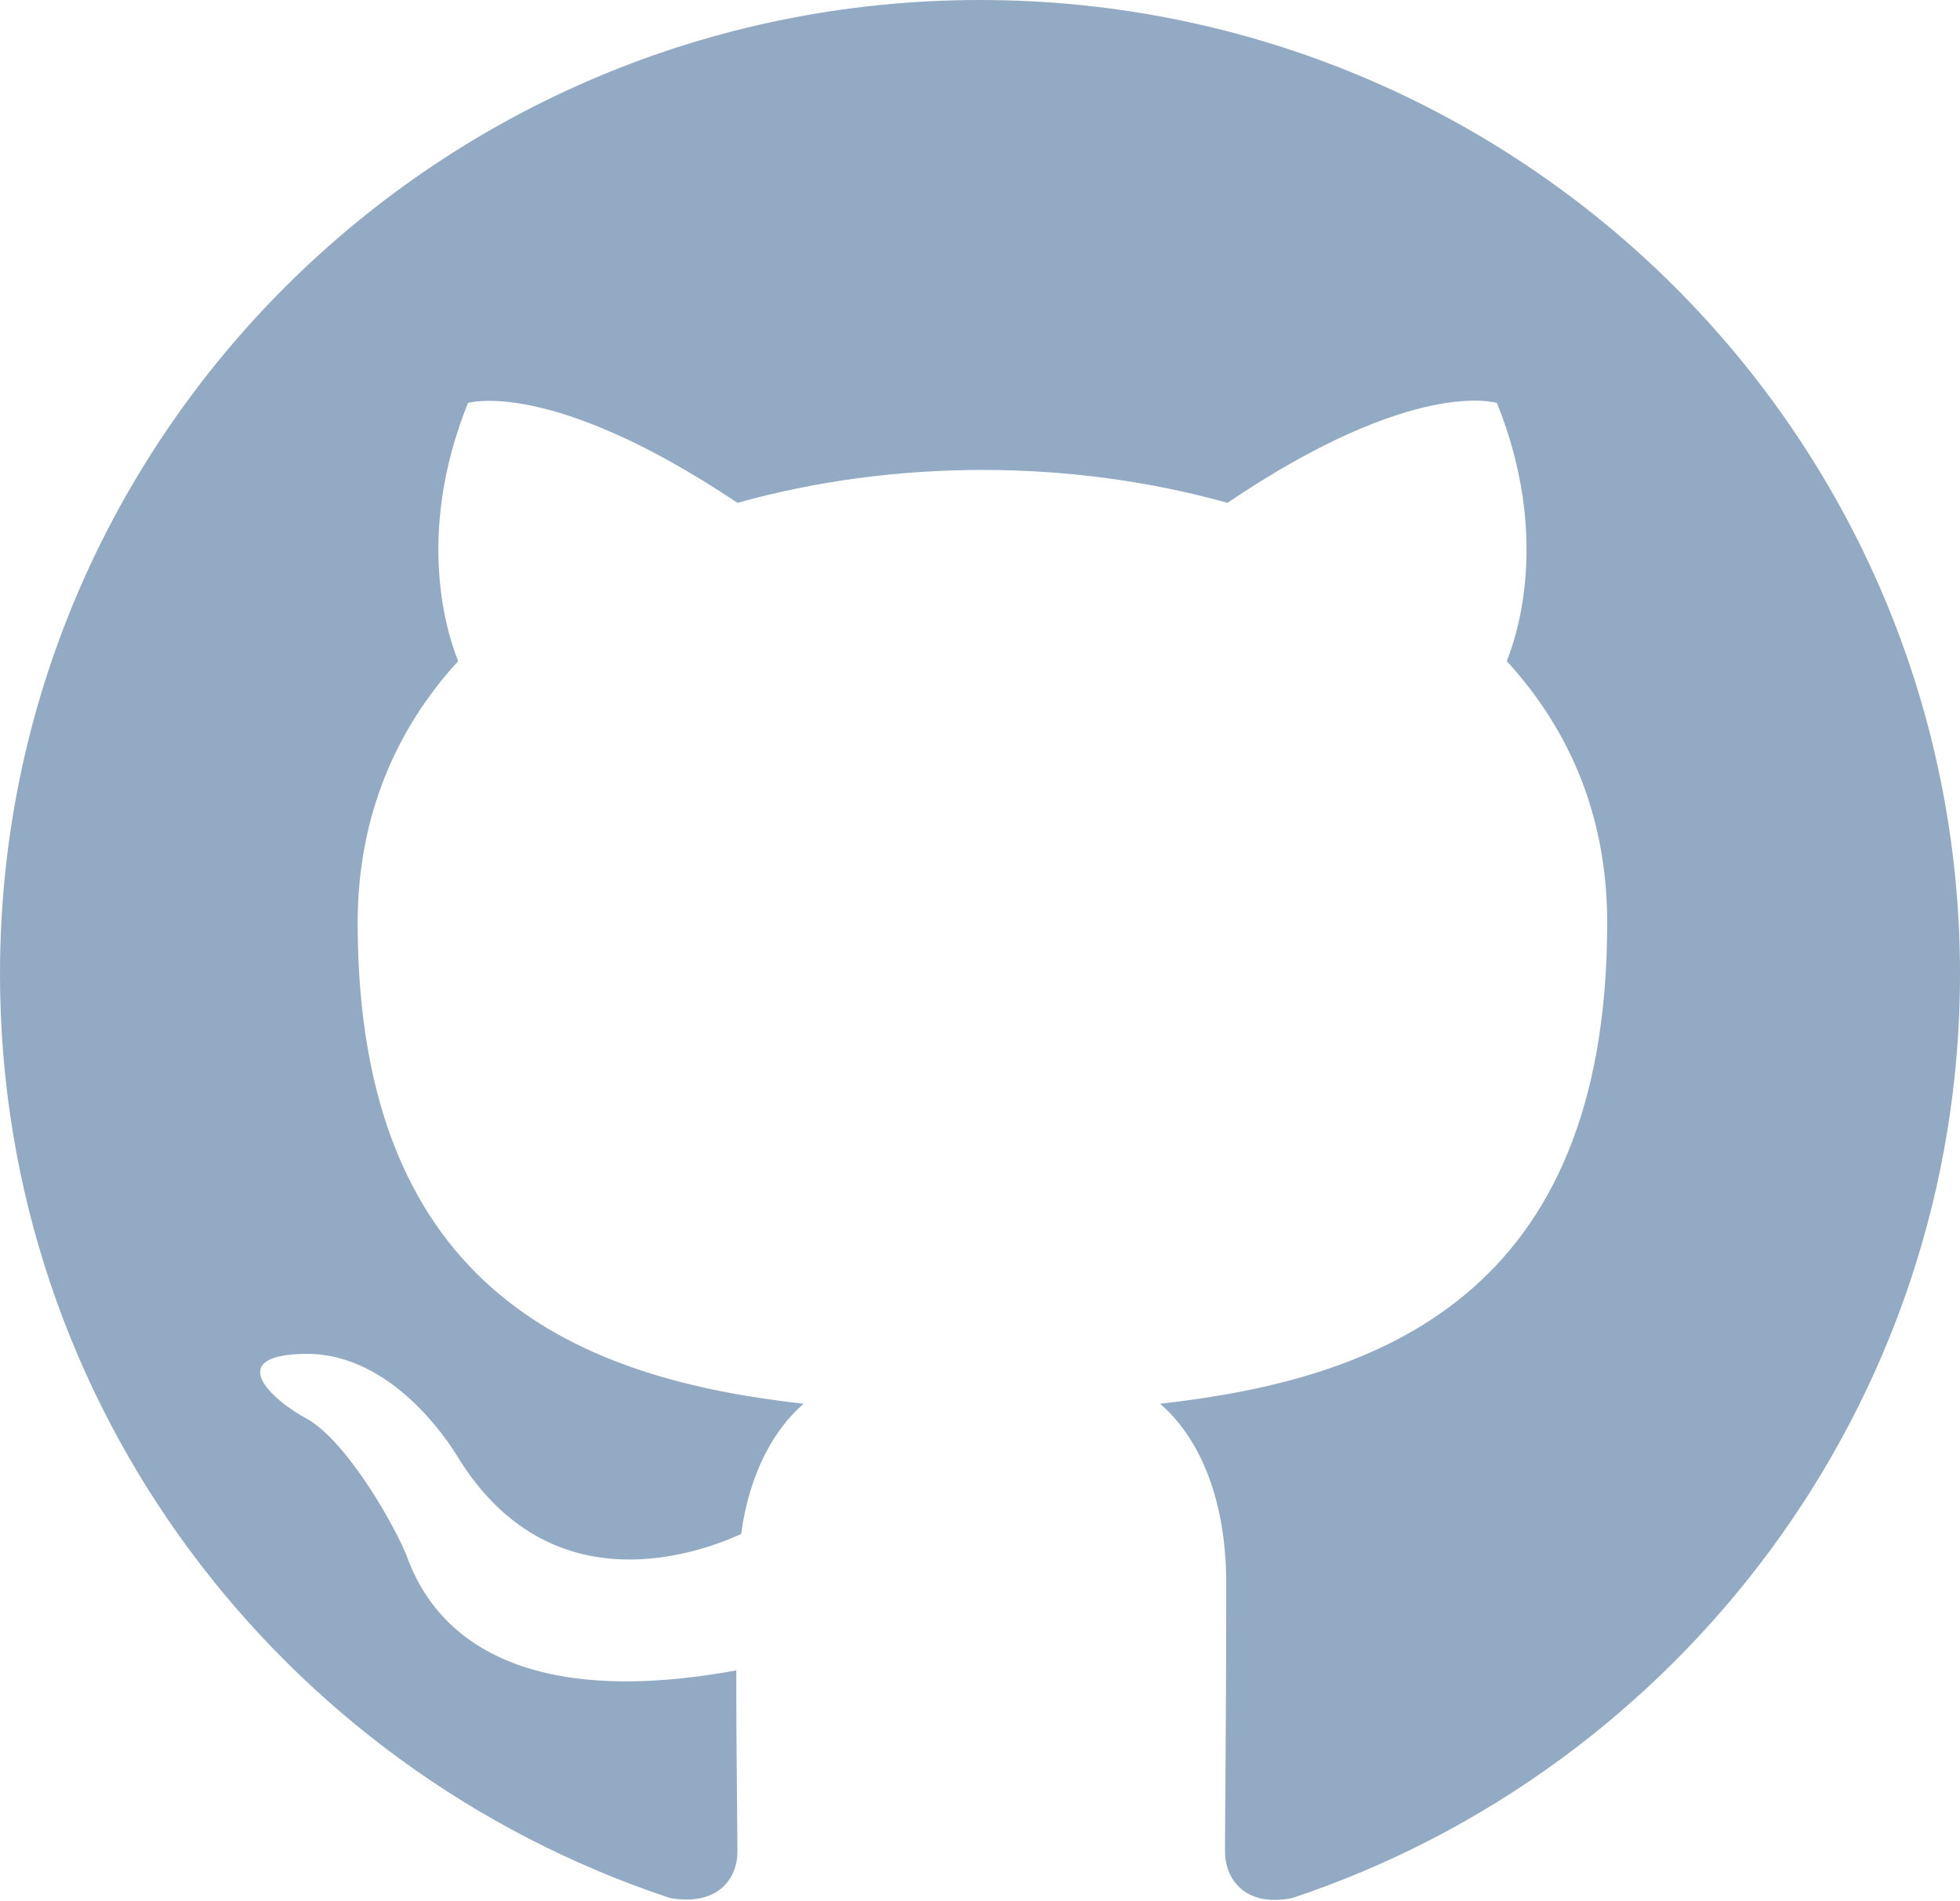
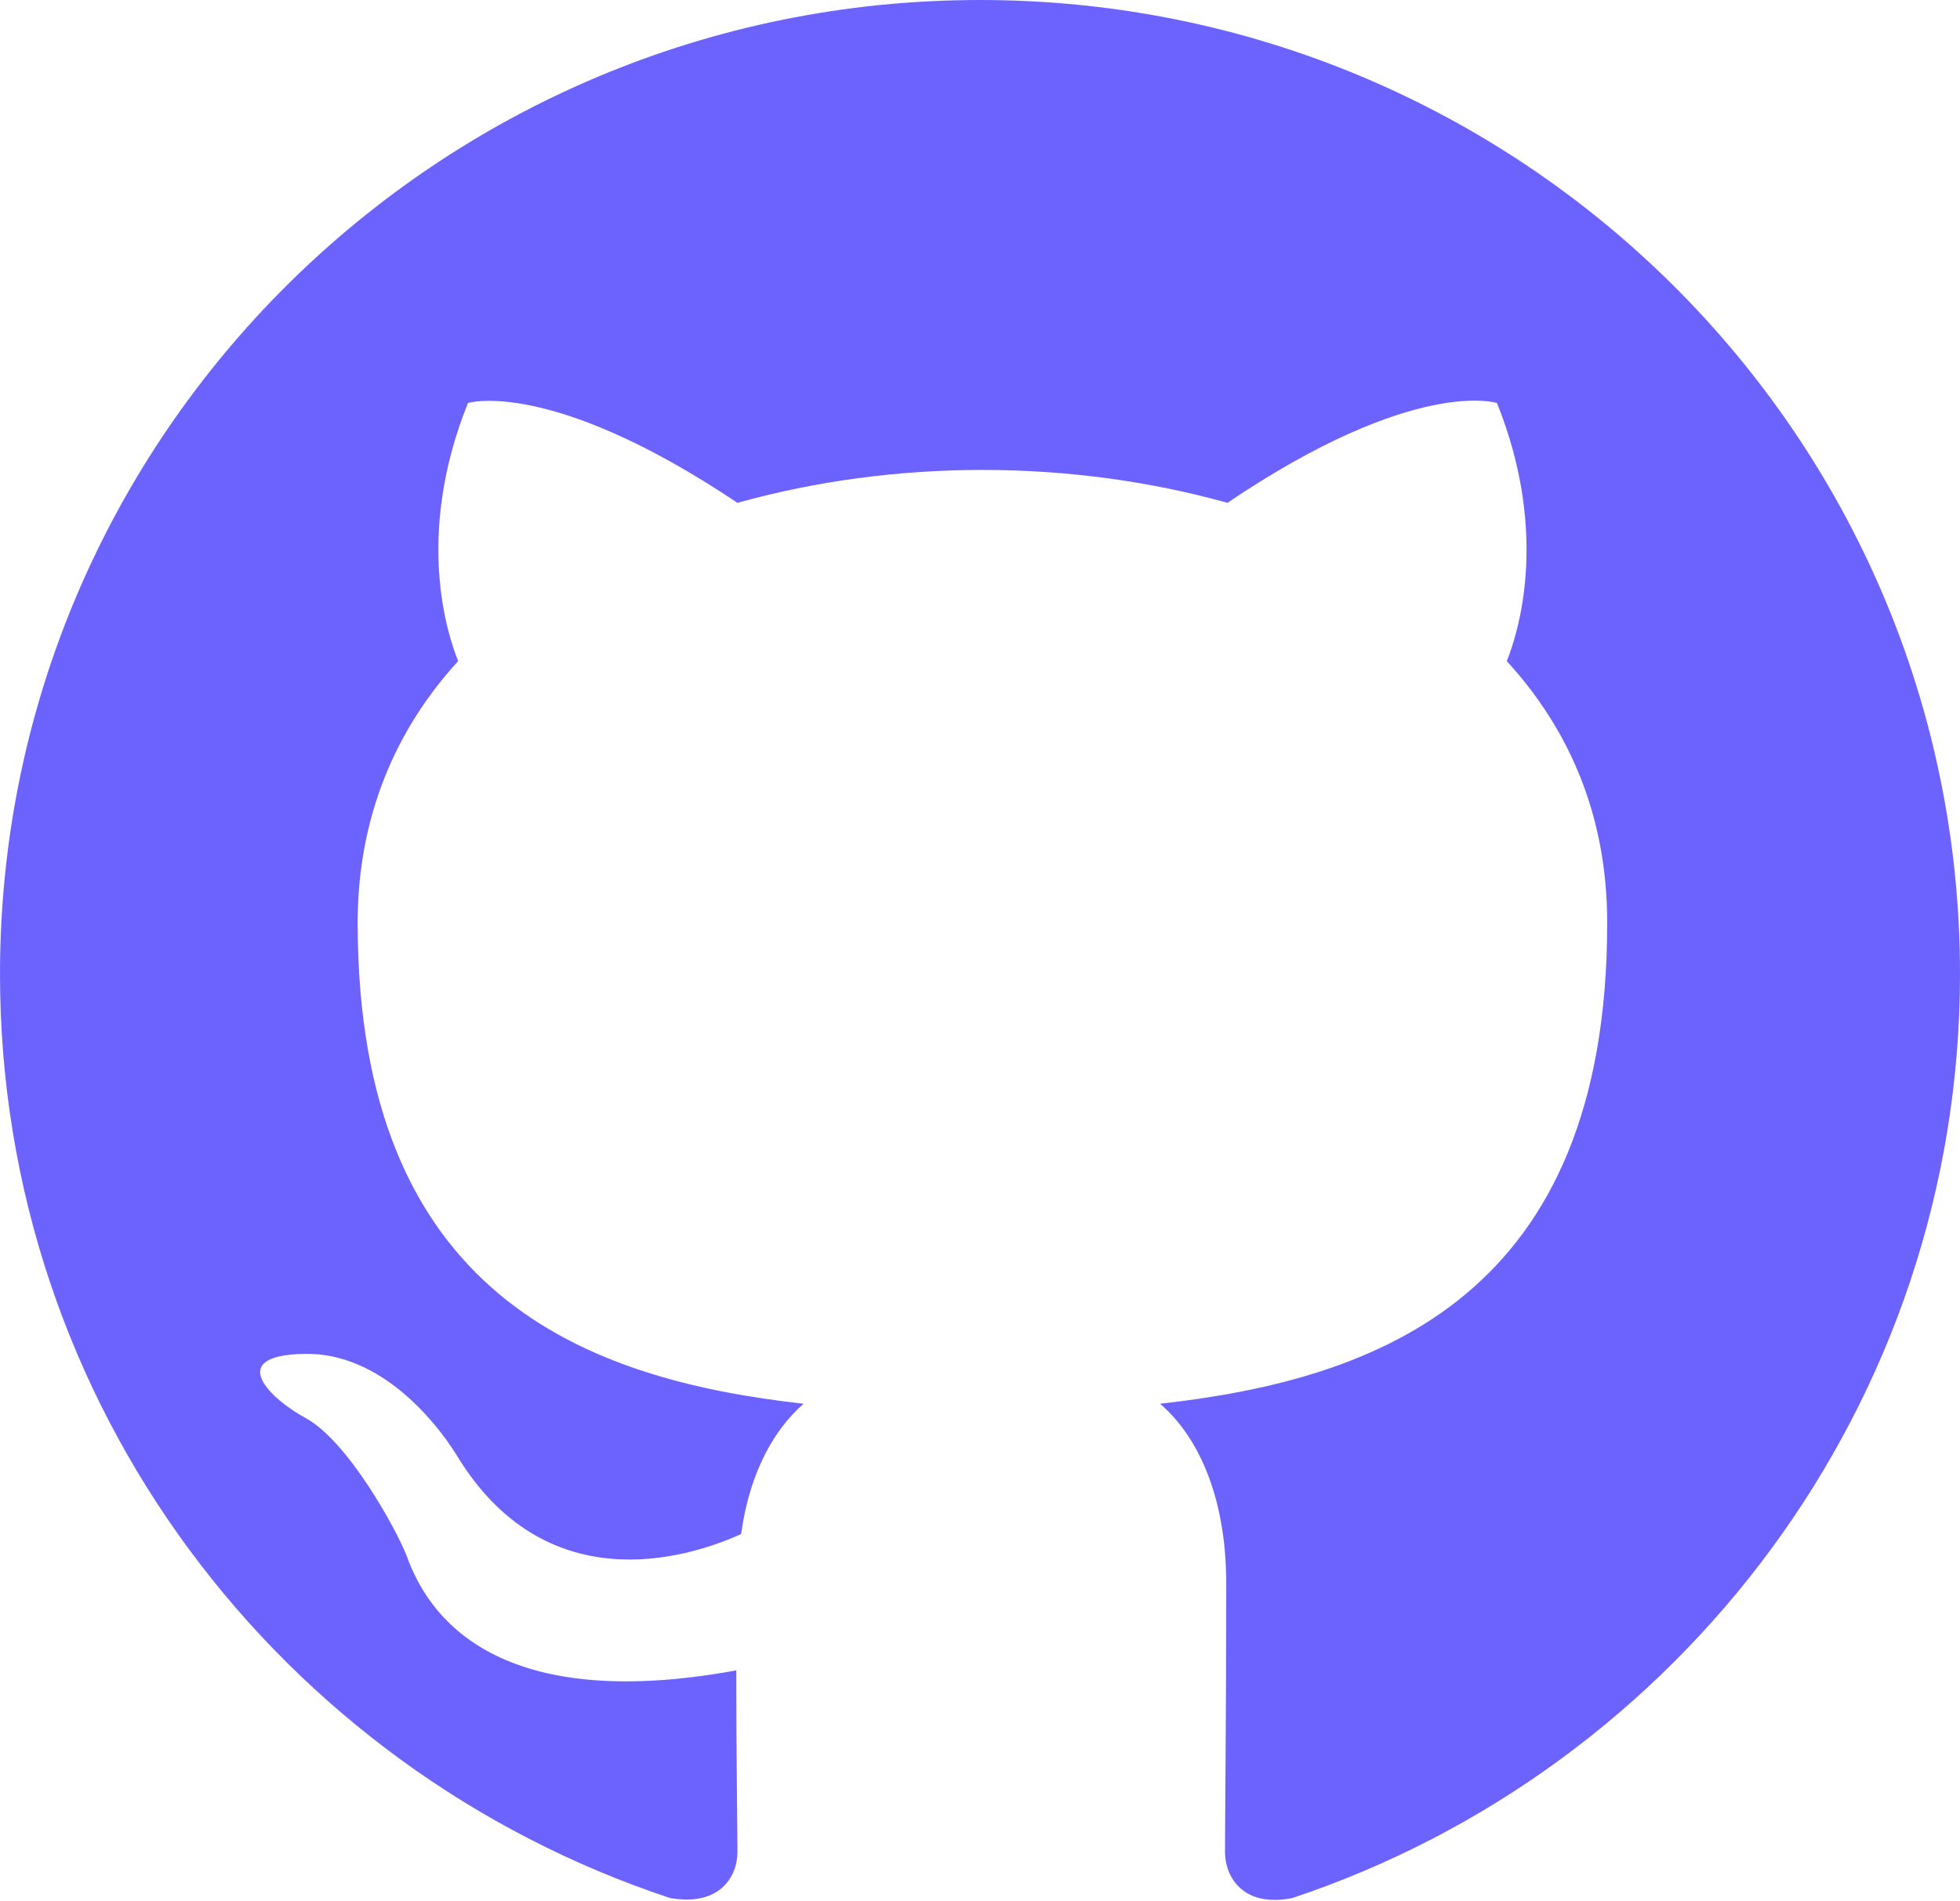
<svg xmlns="http://www.w3.org/2000/svg" width="33px" height="32px" viewBox="0 0 33 32" version="1.1">
  <g id="Page-1" stroke="none" stroke-width="1" fill="none" fill-rule="evenodd">
-     <g id="Home" transform="translate(-224, -871)" fill="#92AAC3">
+     <g id="Home" transform="translate(-224, -871)" fill="#6c63ff">
      <g id="Octicons-mark-github" transform="translate(224, 871)">
        <path d="M16.5,0 C7.384,0 0,7.339 0,16.4 C0,23.658 4.723,29.787 11.282,31.96 C12.107,32.104 12.416,31.612 12.416,31.181 C12.416,30.792 12.396,29.5 12.396,28.127 C8.25,28.885 7.178,27.122 6.848,26.2 C6.662,25.728 5.857,24.273 5.156,23.883 C4.579,23.576 3.754,22.817 5.136,22.797 C6.435,22.776 7.363,23.986 7.673,24.478 C9.158,26.958 11.529,26.261 12.478,25.831 C12.623,24.765 13.056,24.047 13.53,23.637 C9.859,23.227 6.022,21.813 6.022,15.539 C6.022,13.756 6.662,12.28 7.714,11.132 C7.549,10.722 6.971,9.041 7.879,6.786 C7.879,6.786 9.261,6.355 12.416,8.467 C13.736,8.098 15.139,7.913 16.541,7.913 C17.944,7.913 19.346,8.098 20.666,8.467 C23.822,6.335 25.204,6.786 25.204,6.786 C26.111,9.041 25.534,10.722 25.369,11.132 C26.421,12.28 27.06,13.735 27.06,15.539 C27.06,21.833 23.203,23.227 19.532,23.637 C20.13,24.15 20.646,25.134 20.646,26.671 C20.646,28.865 20.625,30.628 20.625,31.181 C20.625,31.612 20.934,32.124 21.759,31.96 C28.277,29.787 33,23.637 33,16.4 C33,7.339 25.616,0 16.5,0 Z" id="Path" />
      </g>
    </g>
  </g>
</svg>
